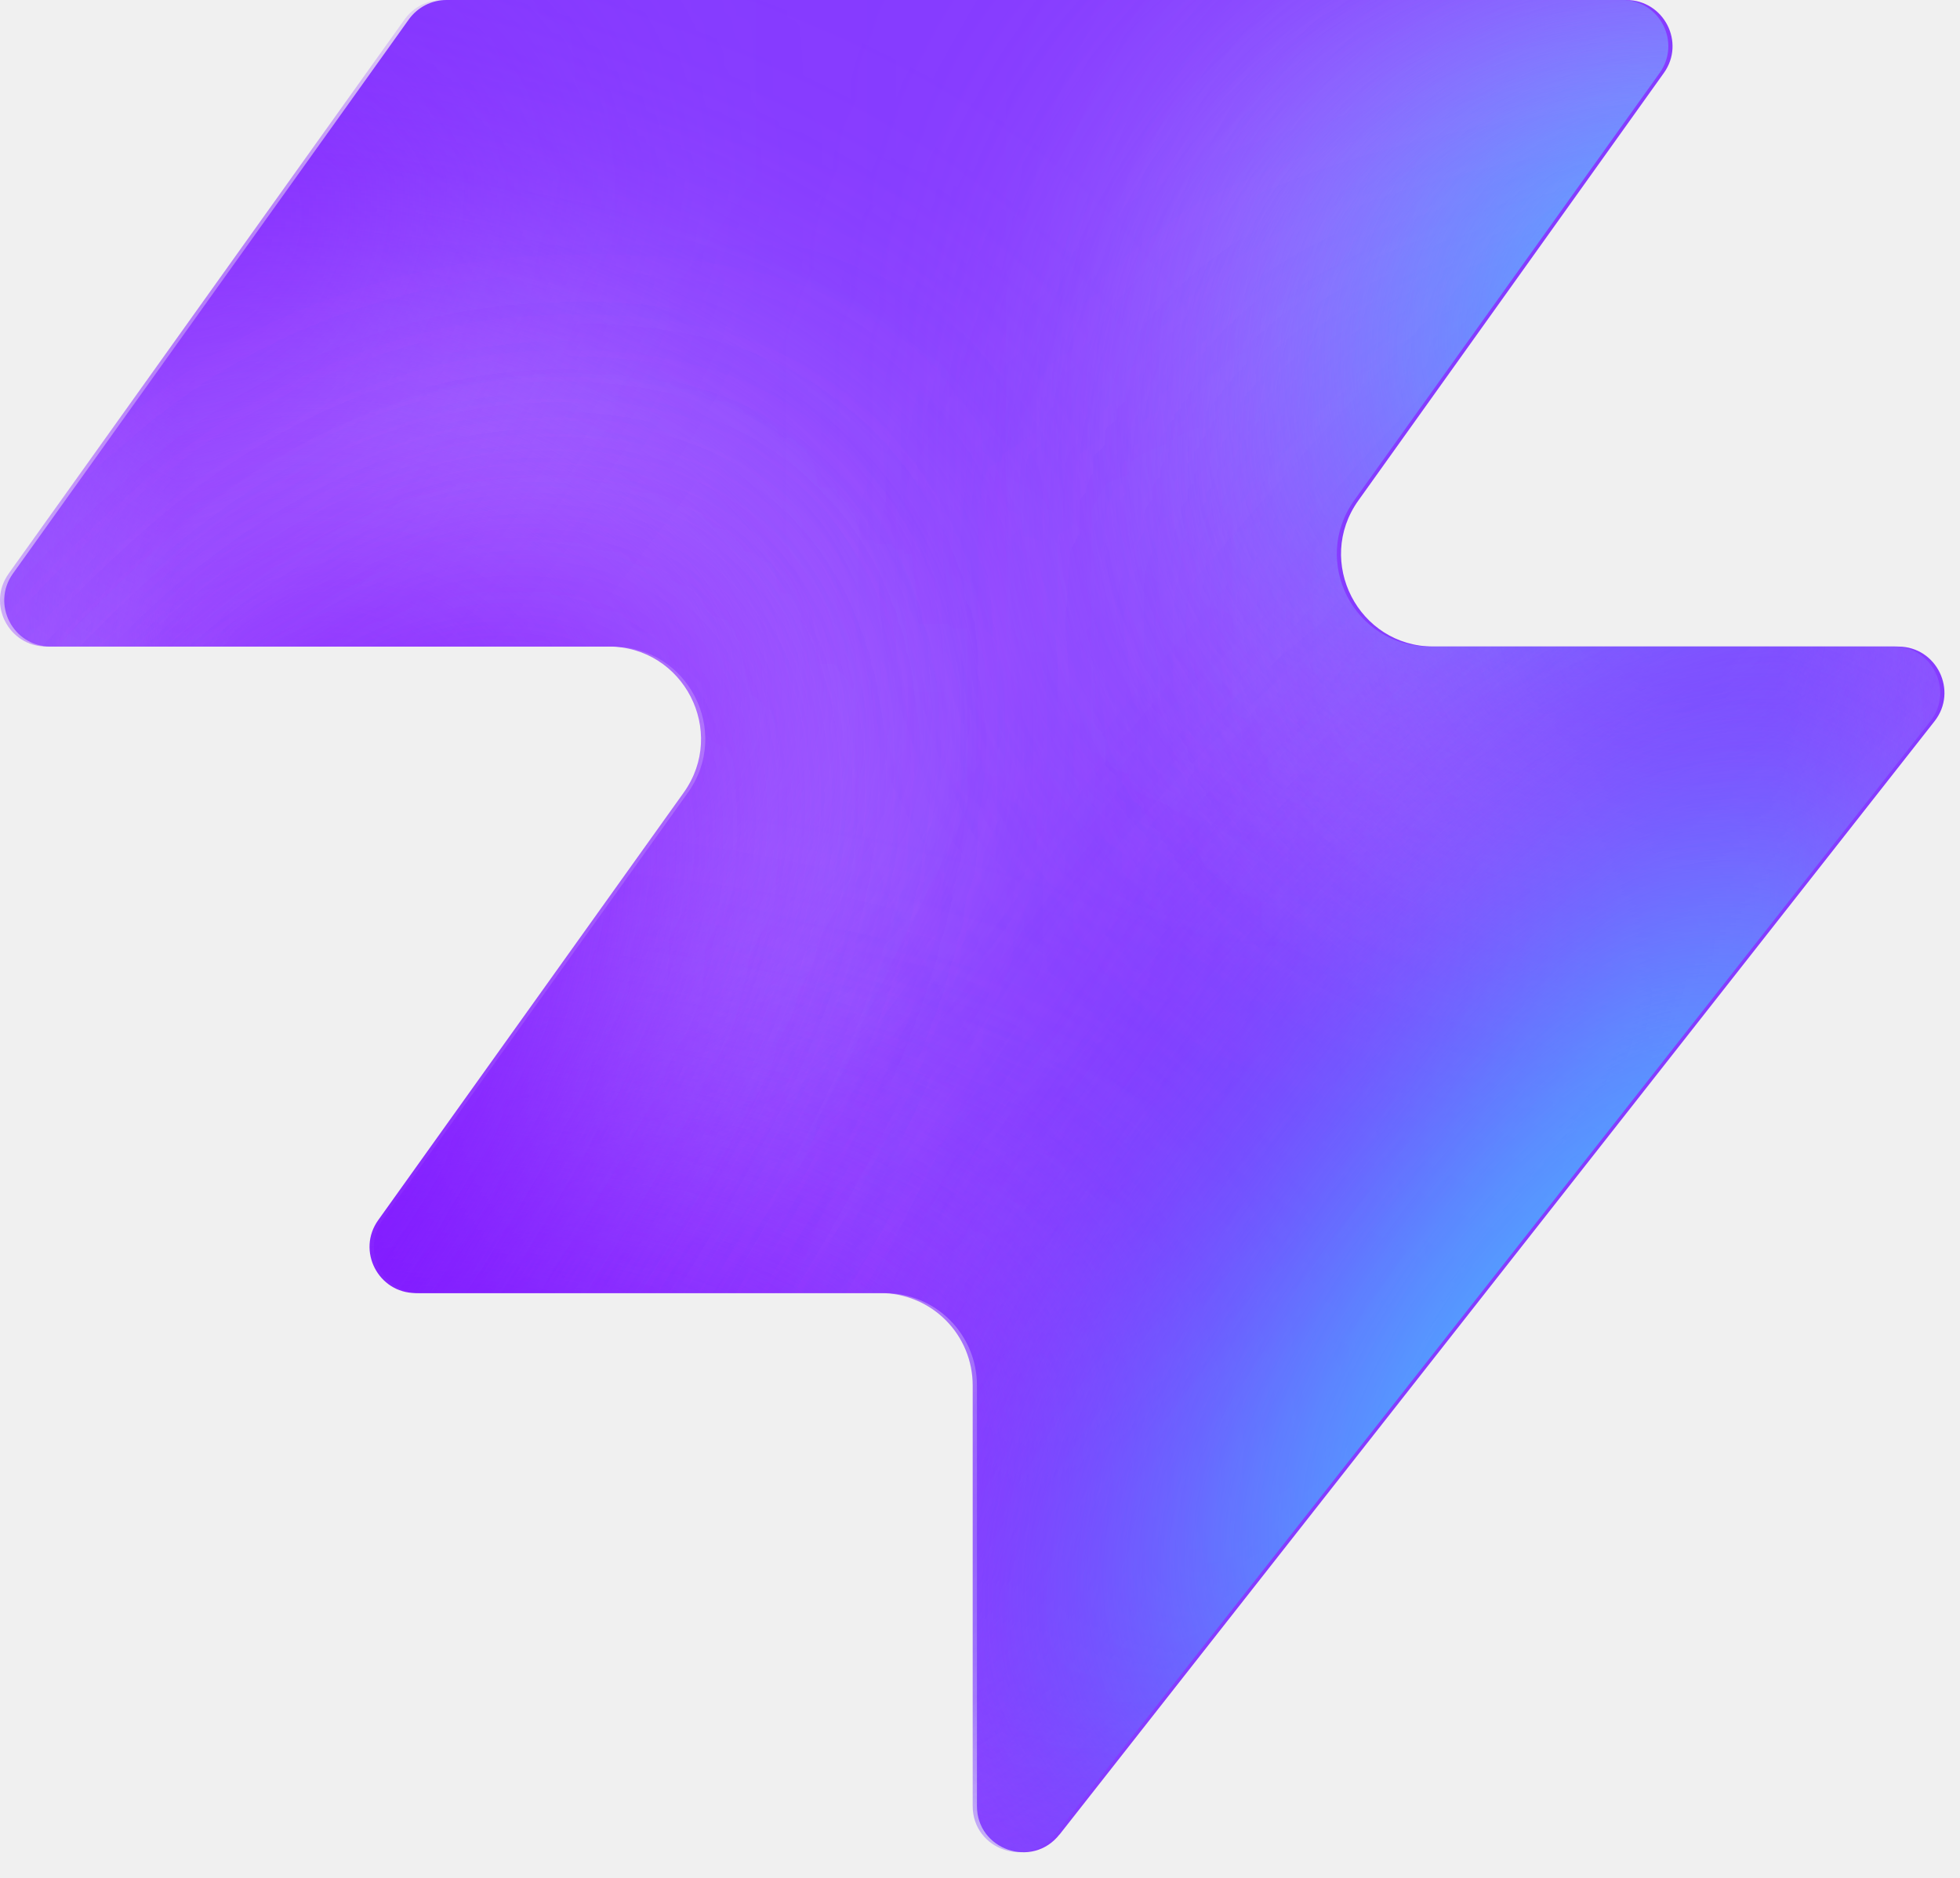
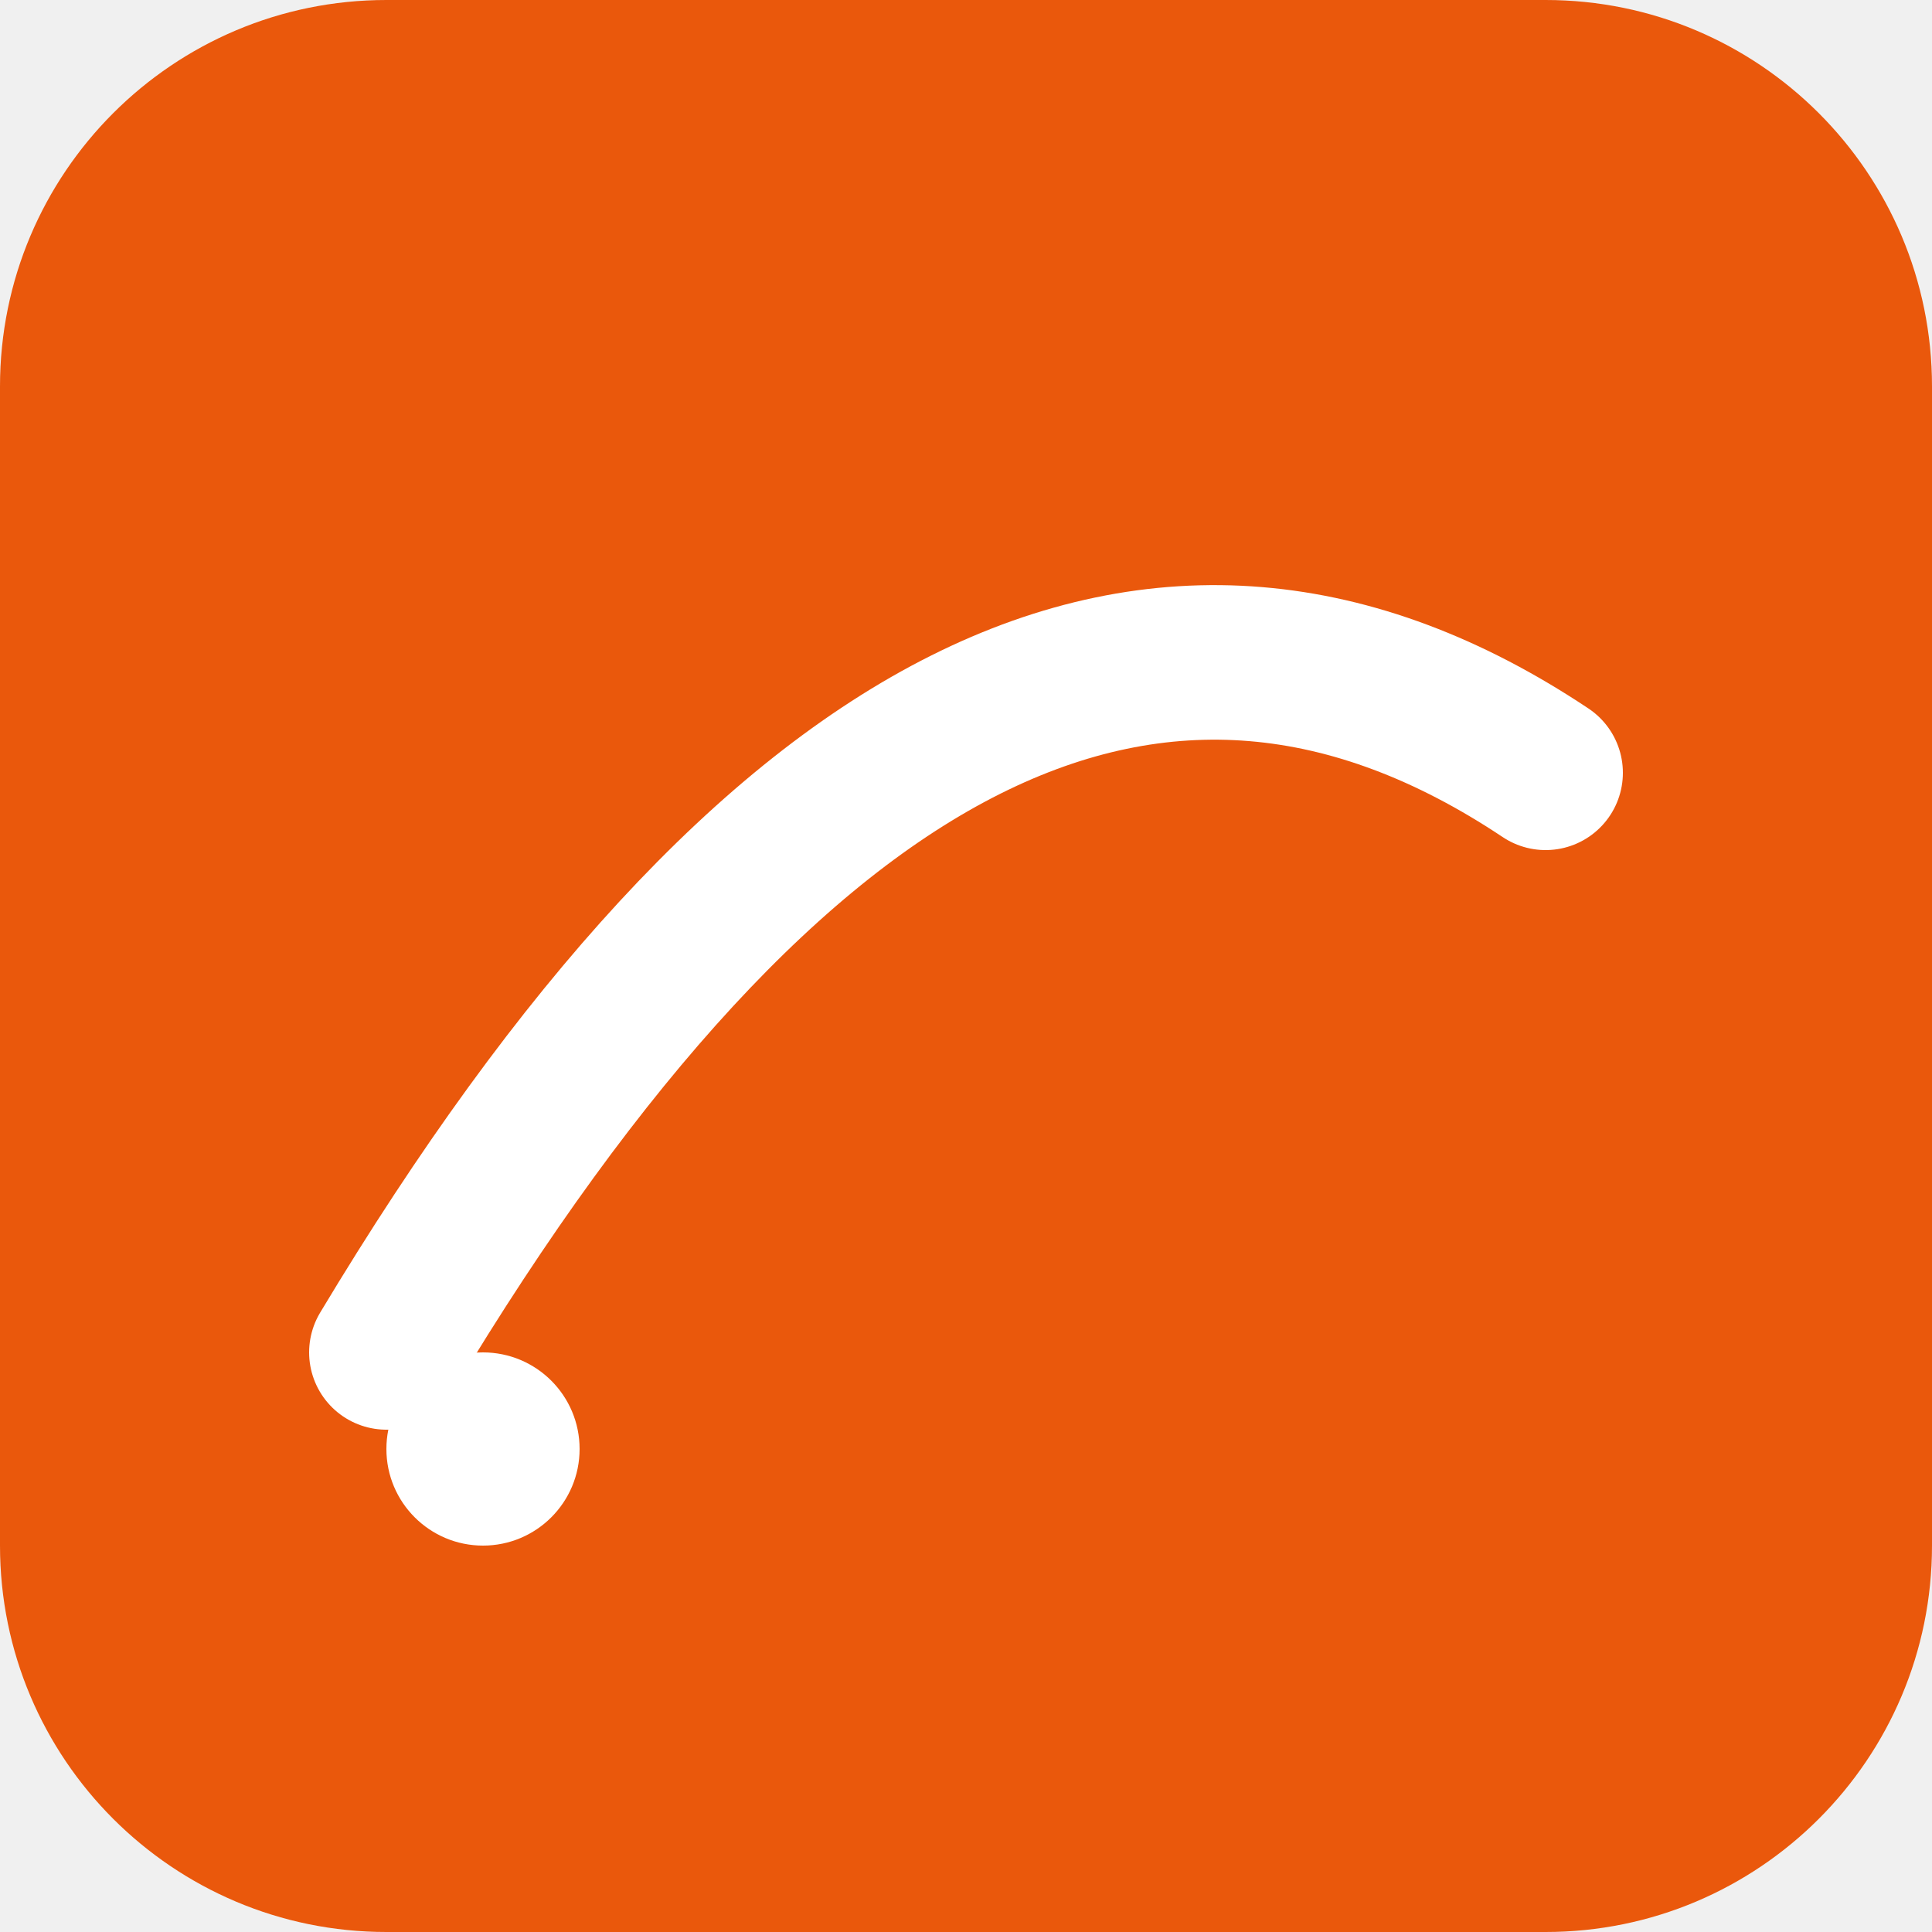
- <svg xmlns="http://www.w3.org/2000/svg" width="48" height="46" fill="none" viewBox="0 0 48 46">
-   <path fill="#863bff" d="M25.946 44.938c-.664.845-2.021.375-2.021-.698V33.937a2.26 2.26 0 0 0-2.262-2.262H10.287c-.92 0-1.456-1.04-.92-1.788l7.48-10.471c1.07-1.497 0-3.578-1.842-3.578H1.237c-.92 0-1.456-1.04-.92-1.788L10.013.474c.214-.297.556-.474.92-.474h28.894c.92 0 1.456 1.04.92 1.788l-7.48 10.471c-1.07 1.498 0 3.579 1.842 3.579h11.377c.943 0 1.473 1.088.89 1.83L25.947 44.94z" style="fill:#863bff;fill:color(display-p3 .525 .23 1);fill-opacity:1" />
-   <mask id="a" width="48" height="46" x="0" y="0" maskUnits="userSpaceOnUse" style="mask-type:alpha">
-     <path fill="#000" d="M25.842 44.938c-.664.844-2.021.375-2.021-.698V33.937a2.26 2.26 0 0 0-2.262-2.262H10.183c-.92 0-1.456-1.04-.92-1.788l7.48-10.471c1.07-1.498 0-3.579-1.842-3.579H1.133c-.92 0-1.456-1.04-.92-1.787L9.91.473c.214-.297.556-.474.92-.474h28.894c.92 0 1.456 1.04.92 1.788l-7.48 10.471c-1.07 1.498 0 3.578 1.842 3.578h11.377c.943 0 1.473 1.088.89 1.832L25.843 44.94z" style="fill:#000;fill-opacity:1" />
-   </mask>
-   <g mask="url(#a)">
-     <g filter="url(#b)">
-       <ellipse cx="5.508" cy="14.704" fill="#ede6ff" rx="5.508" ry="14.704" style="fill:#ede6ff;fill:color(display-p3 .927 .903 1);fill-opacity:1" transform="matrix(.00324 1 1 -.00324 -4.47 31.516)" />
-     </g>
-     <g filter="url(#c)">
-       <ellipse cx="10.399" cy="29.851" fill="#ede6ff" rx="10.399" ry="29.851" style="fill:#ede6ff;fill:color(display-p3 .927 .903 1);fill-opacity:1" transform="matrix(.00324 1 1 -.00324 -39.328 7.883)" />
-     </g>
-     <g filter="url(#d)">
-       <ellipse cx="5.508" cy="30.487" fill="#7e14ff" rx="5.508" ry="30.487" style="fill:#7e14ff;fill:color(display-p3 .492 .077 1);fill-opacity:1" transform="rotate(89.814 -25.913 -14.639)scale(1 -1)" />
-     </g>
-     <g filter="url(#e)">
-       <ellipse cx="5.508" cy="30.599" fill="#7e14ff" rx="5.508" ry="30.599" style="fill:#7e14ff;fill:color(display-p3 .492 .077 1);fill-opacity:1" transform="rotate(89.814 -32.644 -3.334)scale(1 -1)" />
-     </g>
-     <g filter="url(#f)">
-       <ellipse cx="5.508" cy="30.599" fill="#7e14ff" rx="5.508" ry="30.599" style="fill:#7e14ff;fill:color(display-p3 .492 .077 1);fill-opacity:1" transform="matrix(.00324 1 1 -.00324 -34.34 30.47)" />
-     </g>
-     <g filter="url(#g)">
-       <ellipse cx="14.072" cy="22.078" fill="#ede6ff" rx="14.072" ry="22.078" style="fill:#ede6ff;fill:color(display-p3 .927 .903 1);fill-opacity:1" transform="rotate(93.35 24.506 48.493)scale(-1 1)" />
-     </g>
-     <g filter="url(#h)">
-       <ellipse cx="3.47" cy="21.501" fill="#7e14ff" rx="3.47" ry="21.501" style="fill:#7e14ff;fill:color(display-p3 .492 .077 1);fill-opacity:1" transform="rotate(89.009 28.708 47.59)scale(-1 1)" />
-     </g>
-     <g filter="url(#i)">
-       <ellipse cx="3.47" cy="21.501" fill="#7e14ff" rx="3.47" ry="21.501" style="fill:#7e14ff;fill:color(display-p3 .492 .077 1);fill-opacity:1" transform="rotate(89.009 28.708 47.59)scale(-1 1)" />
-     </g>
-     <g filter="url(#j)">
-       <ellipse cx=".387" cy="8.972" fill="#7e14ff" rx="4.407" ry="29.108" style="fill:#7e14ff;fill:color(display-p3 .492 .077 1);fill-opacity:1" transform="rotate(39.51 .387 8.972)" />
-     </g>
-     <g filter="url(#k)">
-       <ellipse cx="47.523" cy="-6.092" fill="#7e14ff" rx="4.407" ry="29.108" style="fill:#7e14ff;fill:color(display-p3 .492 .077 1);fill-opacity:1" transform="rotate(37.892 47.523 -6.092)" />
-     </g>
-     <g filter="url(#l)">
-       <ellipse cx="41.412" cy="6.333" fill="#47bfff" rx="5.971" ry="9.665" style="fill:#47bfff;fill:color(display-p3 .28 .748 1);fill-opacity:1" transform="rotate(37.892 41.412 6.333)" />
-     </g>
-     <g filter="url(#m)">
-       <ellipse cx="-1.879" cy="38.332" fill="#7e14ff" rx="4.407" ry="29.108" style="fill:#7e14ff;fill:color(display-p3 .492 .077 1);fill-opacity:1" transform="rotate(37.892 -1.88 38.332)" />
-     </g>
-     <g filter="url(#n)">
-       <ellipse cx="-1.879" cy="38.332" fill="#7e14ff" rx="4.407" ry="29.108" style="fill:#7e14ff;fill:color(display-p3 .492 .077 1);fill-opacity:1" transform="rotate(37.892 -1.88 38.332)" />
-     </g>
-     <g filter="url(#o)">
-       <ellipse cx="35.651" cy="29.907" fill="#7e14ff" rx="4.407" ry="29.108" style="fill:#7e14ff;fill:color(display-p3 .492 .077 1);fill-opacity:1" transform="rotate(37.892 35.651 29.907)" />
-     </g>
-     <g filter="url(#p)">
-       <ellipse cx="38.418" cy="32.4" fill="#47bfff" rx="5.971" ry="15.297" style="fill:#47bfff;fill:color(display-p3 .28 .748 1);fill-opacity:1" transform="rotate(37.892 38.418 32.4)" />
-     </g>
-   </g>
-   <defs>
-     <filter id="b" width="60.045" height="41.654" x="-19.77" y="16.149" color-interpolation-filters="sRGB" filterUnits="userSpaceOnUse">
-       <feFlood flood-opacity="0" result="BackgroundImageFix" />
-       <feBlend in="SourceGraphic" in2="BackgroundImageFix" result="shape" />
-       <feGaussianBlur result="effect1_foregroundBlur_2002_17158" stdDeviation="7.659" />
-     </filter>
-     <filter id="c" width="90.34" height="51.437" x="-54.613" y="-7.533" color-interpolation-filters="sRGB" filterUnits="userSpaceOnUse">
-       <feFlood flood-opacity="0" result="BackgroundImageFix" />
-       <feBlend in="SourceGraphic" in2="BackgroundImageFix" result="shape" />
-       <feGaussianBlur result="effect1_foregroundBlur_2002_17158" stdDeviation="7.659" />
-     </filter>
-     <filter id="d" width="79.355" height="29.4" x="-49.64" y="2.03" color-interpolation-filters="sRGB" filterUnits="userSpaceOnUse">
-       <feFlood flood-opacity="0" result="BackgroundImageFix" />
-       <feBlend in="SourceGraphic" in2="BackgroundImageFix" result="shape" />
-       <feGaussianBlur result="effect1_foregroundBlur_2002_17158" stdDeviation="4.596" />
-     </filter>
-     <filter id="e" width="79.579" height="29.4" x="-45.045" y="20.029" color-interpolation-filters="sRGB" filterUnits="userSpaceOnUse">
-       <feFlood flood-opacity="0" result="BackgroundImageFix" />
-       <feBlend in="SourceGraphic" in2="BackgroundImageFix" result="shape" />
-       <feGaussianBlur result="effect1_foregroundBlur_2002_17158" stdDeviation="4.596" />
-     </filter>
-     <filter id="f" width="79.579" height="29.4" x="-43.513" y="21.178" color-interpolation-filters="sRGB" filterUnits="userSpaceOnUse">
-       <feFlood flood-opacity="0" result="BackgroundImageFix" />
-       <feBlend in="SourceGraphic" in2="BackgroundImageFix" result="shape" />
-       <feGaussianBlur result="effect1_foregroundBlur_2002_17158" stdDeviation="4.596" />
-     </filter>
-     <filter id="g" width="74.749" height="58.852" x="15.756" y="-17.901" color-interpolation-filters="sRGB" filterUnits="userSpaceOnUse">
-       <feFlood flood-opacity="0" result="BackgroundImageFix" />
-       <feBlend in="SourceGraphic" in2="BackgroundImageFix" result="shape" />
-       <feGaussianBlur result="effect1_foregroundBlur_2002_17158" stdDeviation="7.659" />
-     </filter>
-     <filter id="h" width="61.377" height="25.362" x="23.548" y="2.284" color-interpolation-filters="sRGB" filterUnits="userSpaceOnUse">
-       <feFlood flood-opacity="0" result="BackgroundImageFix" />
-       <feBlend in="SourceGraphic" in2="BackgroundImageFix" result="shape" />
-       <feGaussianBlur result="effect1_foregroundBlur_2002_17158" stdDeviation="4.596" />
-     </filter>
-     <filter id="i" width="61.377" height="25.362" x="23.548" y="2.284" color-interpolation-filters="sRGB" filterUnits="userSpaceOnUse">
-       <feFlood flood-opacity="0" result="BackgroundImageFix" />
-       <feBlend in="SourceGraphic" in2="BackgroundImageFix" result="shape" />
-       <feGaussianBlur result="effect1_foregroundBlur_2002_17158" stdDeviation="4.596" />
-     </filter>
-     <filter id="j" width="56.045" height="63.649" x="-27.636" y="-22.853" color-interpolation-filters="sRGB" filterUnits="userSpaceOnUse">
-       <feFlood flood-opacity="0" result="BackgroundImageFix" />
-       <feBlend in="SourceGraphic" in2="BackgroundImageFix" result="shape" />
-       <feGaussianBlur result="effect1_foregroundBlur_2002_17158" stdDeviation="4.596" />
-     </filter>
-     <filter id="k" width="54.814" height="64.646" x="20.116" y="-38.415" color-interpolation-filters="sRGB" filterUnits="userSpaceOnUse">
-       <feFlood flood-opacity="0" result="BackgroundImageFix" />
-       <feBlend in="SourceGraphic" in2="BackgroundImageFix" result="shape" />
-       <feGaussianBlur result="effect1_foregroundBlur_2002_17158" stdDeviation="4.596" />
-     </filter>
-     <filter id="l" width="33.541" height="35.313" x="24.641" y="-11.323" color-interpolation-filters="sRGB" filterUnits="userSpaceOnUse">
-       <feFlood flood-opacity="0" result="BackgroundImageFix" />
-       <feBlend in="SourceGraphic" in2="BackgroundImageFix" result="shape" />
-       <feGaussianBlur result="effect1_foregroundBlur_2002_17158" stdDeviation="4.596" />
-     </filter>
-     <filter id="m" width="54.814" height="64.646" x="-29.286" y="6.009" color-interpolation-filters="sRGB" filterUnits="userSpaceOnUse">
-       <feFlood flood-opacity="0" result="BackgroundImageFix" />
-       <feBlend in="SourceGraphic" in2="BackgroundImageFix" result="shape" />
-       <feGaussianBlur result="effect1_foregroundBlur_2002_17158" stdDeviation="4.596" />
-     </filter>
-     <filter id="n" width="54.814" height="64.646" x="-29.286" y="6.009" color-interpolation-filters="sRGB" filterUnits="userSpaceOnUse">
-       <feFlood flood-opacity="0" result="BackgroundImageFix" />
-       <feBlend in="SourceGraphic" in2="BackgroundImageFix" result="shape" />
-       <feGaussianBlur result="effect1_foregroundBlur_2002_17158" stdDeviation="4.596" />
-     </filter>
-     <filter id="o" width="54.814" height="64.646" x="8.244" y="-2.416" color-interpolation-filters="sRGB" filterUnits="userSpaceOnUse">
-       <feFlood flood-opacity="0" result="BackgroundImageFix" />
-       <feBlend in="SourceGraphic" in2="BackgroundImageFix" result="shape" />
-       <feGaussianBlur result="effect1_foregroundBlur_2002_17158" stdDeviation="4.596" />
-     </filter>
-     <filter id="p" width="39.409" height="43.623" x="18.713" y="10.588" color-interpolation-filters="sRGB" filterUnits="userSpaceOnUse">
-       <feFlood flood-opacity="0" result="BackgroundImageFix" />
-       <feBlend in="SourceGraphic" in2="BackgroundImageFix" result="shape" />
-       <feGaussianBlur result="effect1_foregroundBlur_2002_17158" stdDeviation="4.596" />
-     </filter>
-   </defs>
+ <svg xmlns="http://www.w3.org/2000/svg" viewBox="0 0 100 100">
+   <rect width="100" height="100" fill="#ea580c" rx="20" />
+   <path d="M 20 70 Q 50 20, 80 40" stroke="white" stroke-width="8" fill="none" stroke-linecap="round" />
+   <circle cx="25" cy="75" r="5" fill="white" />
</svg>
